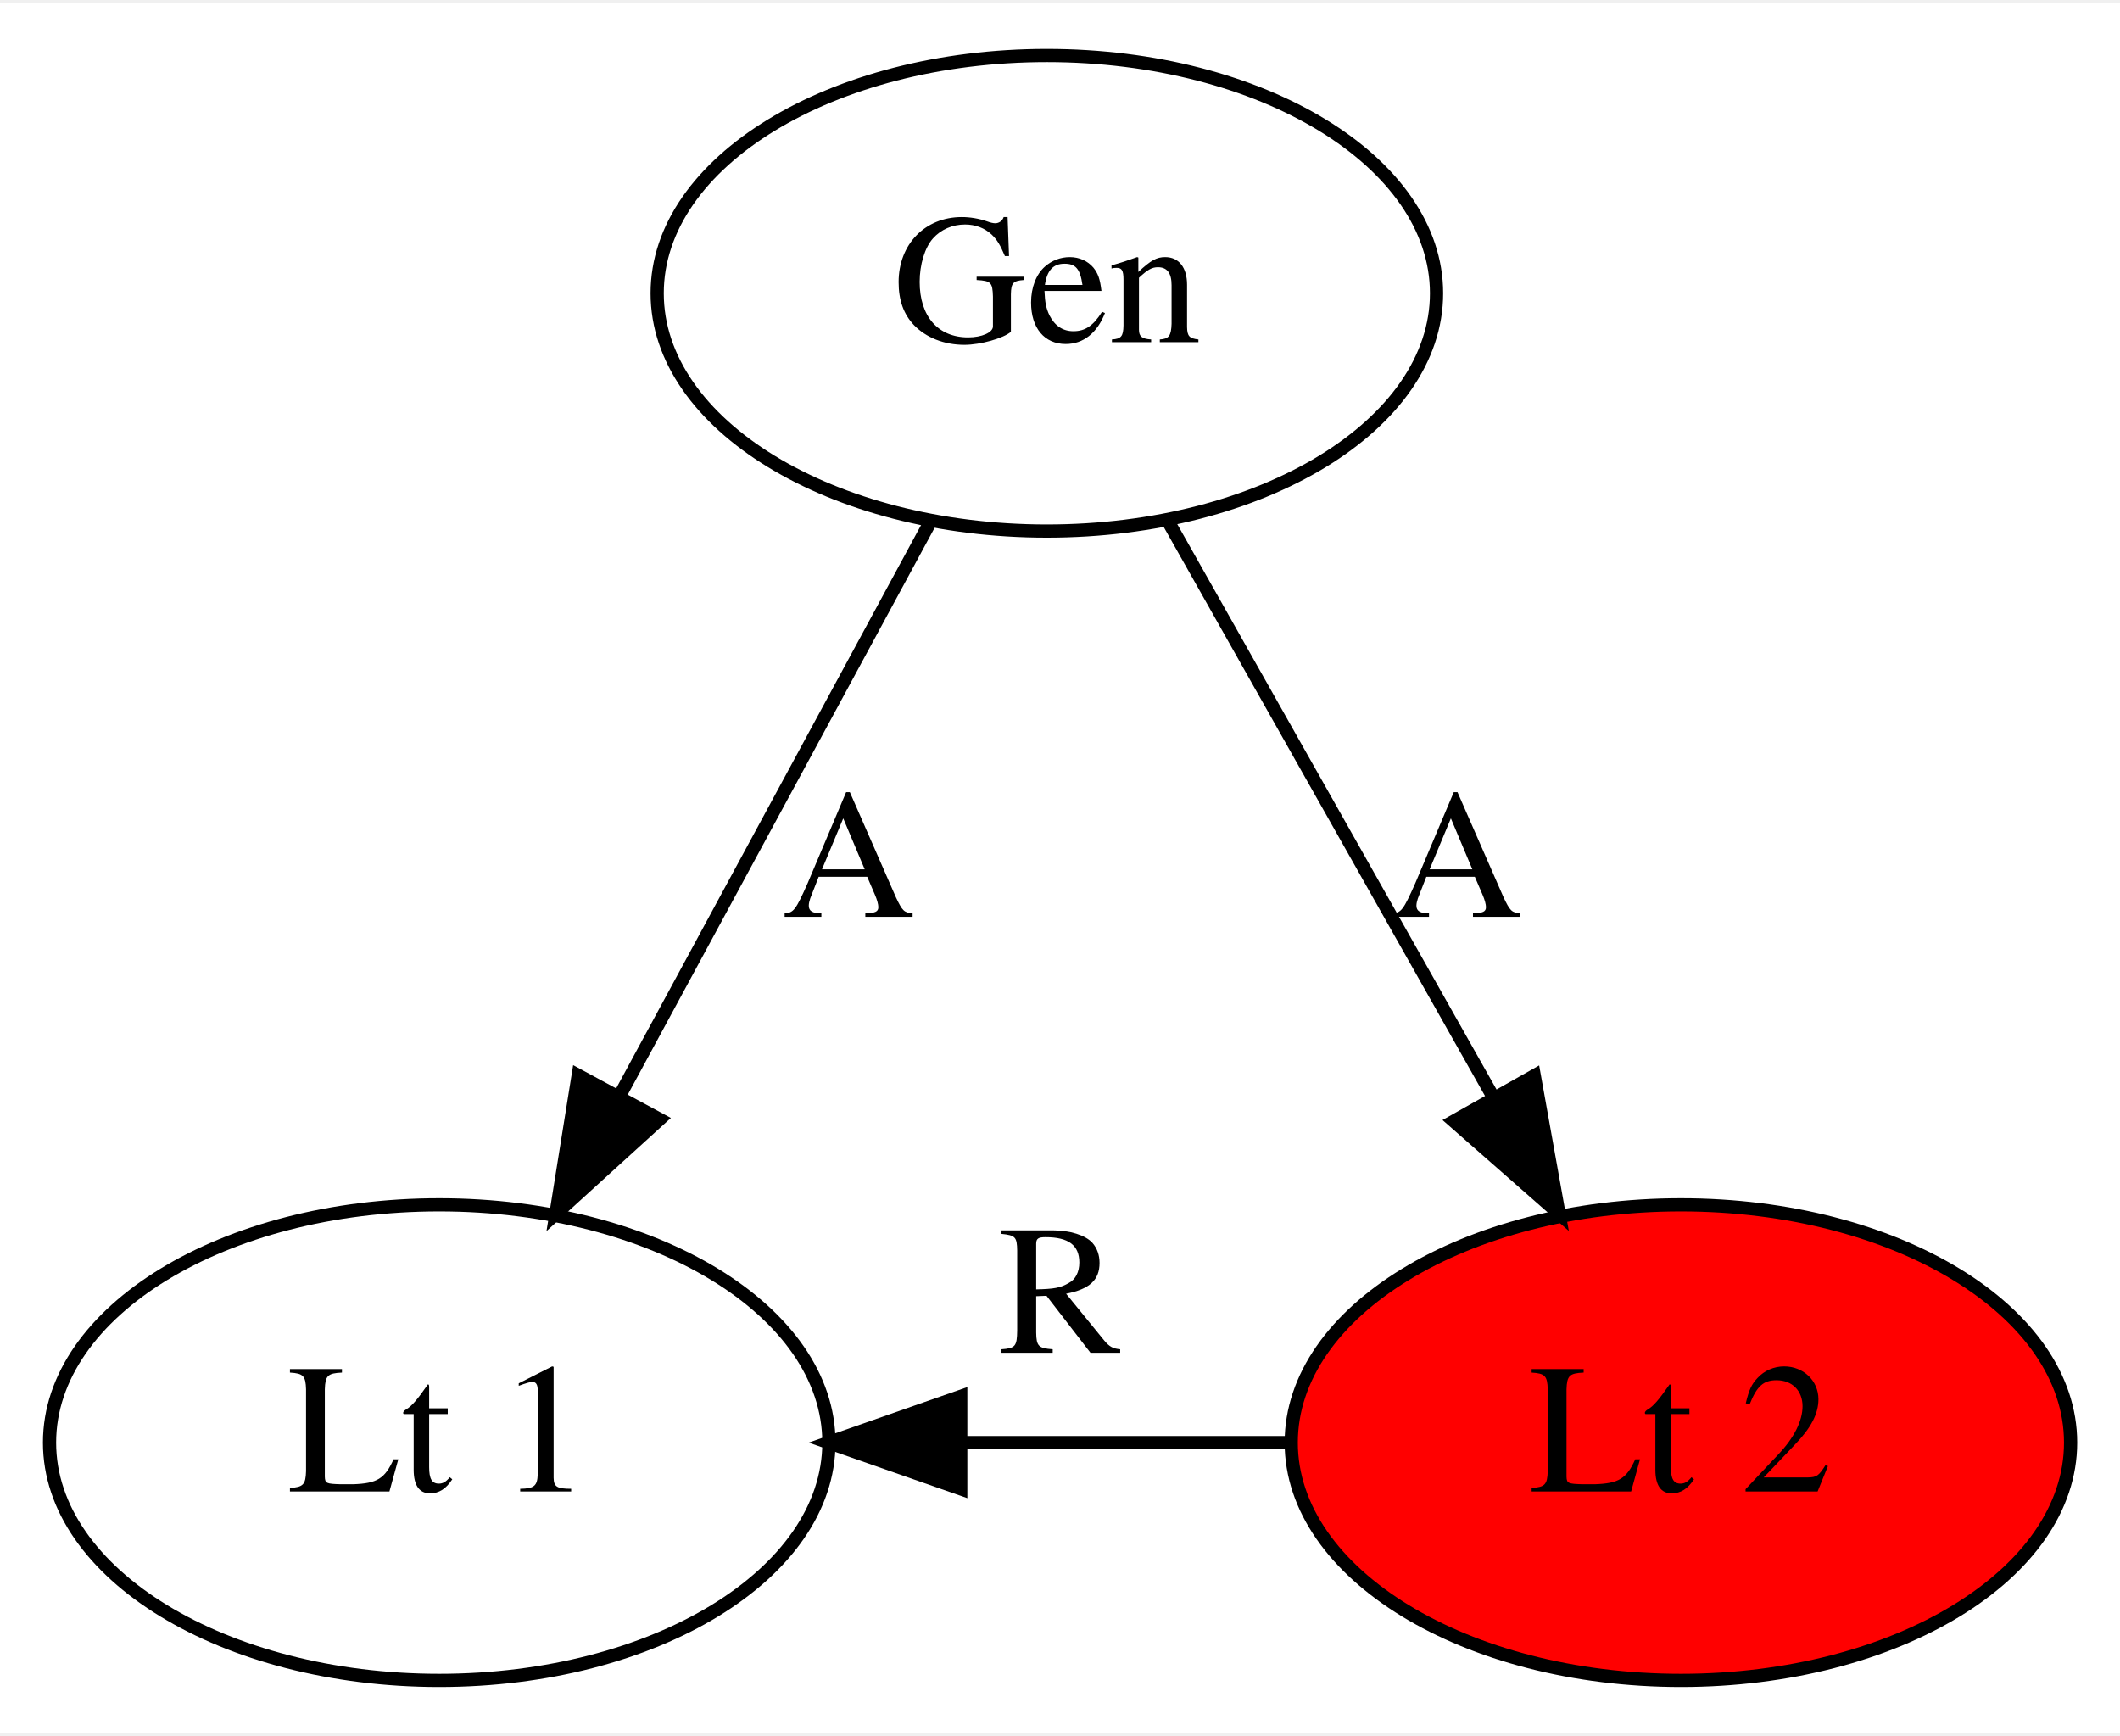
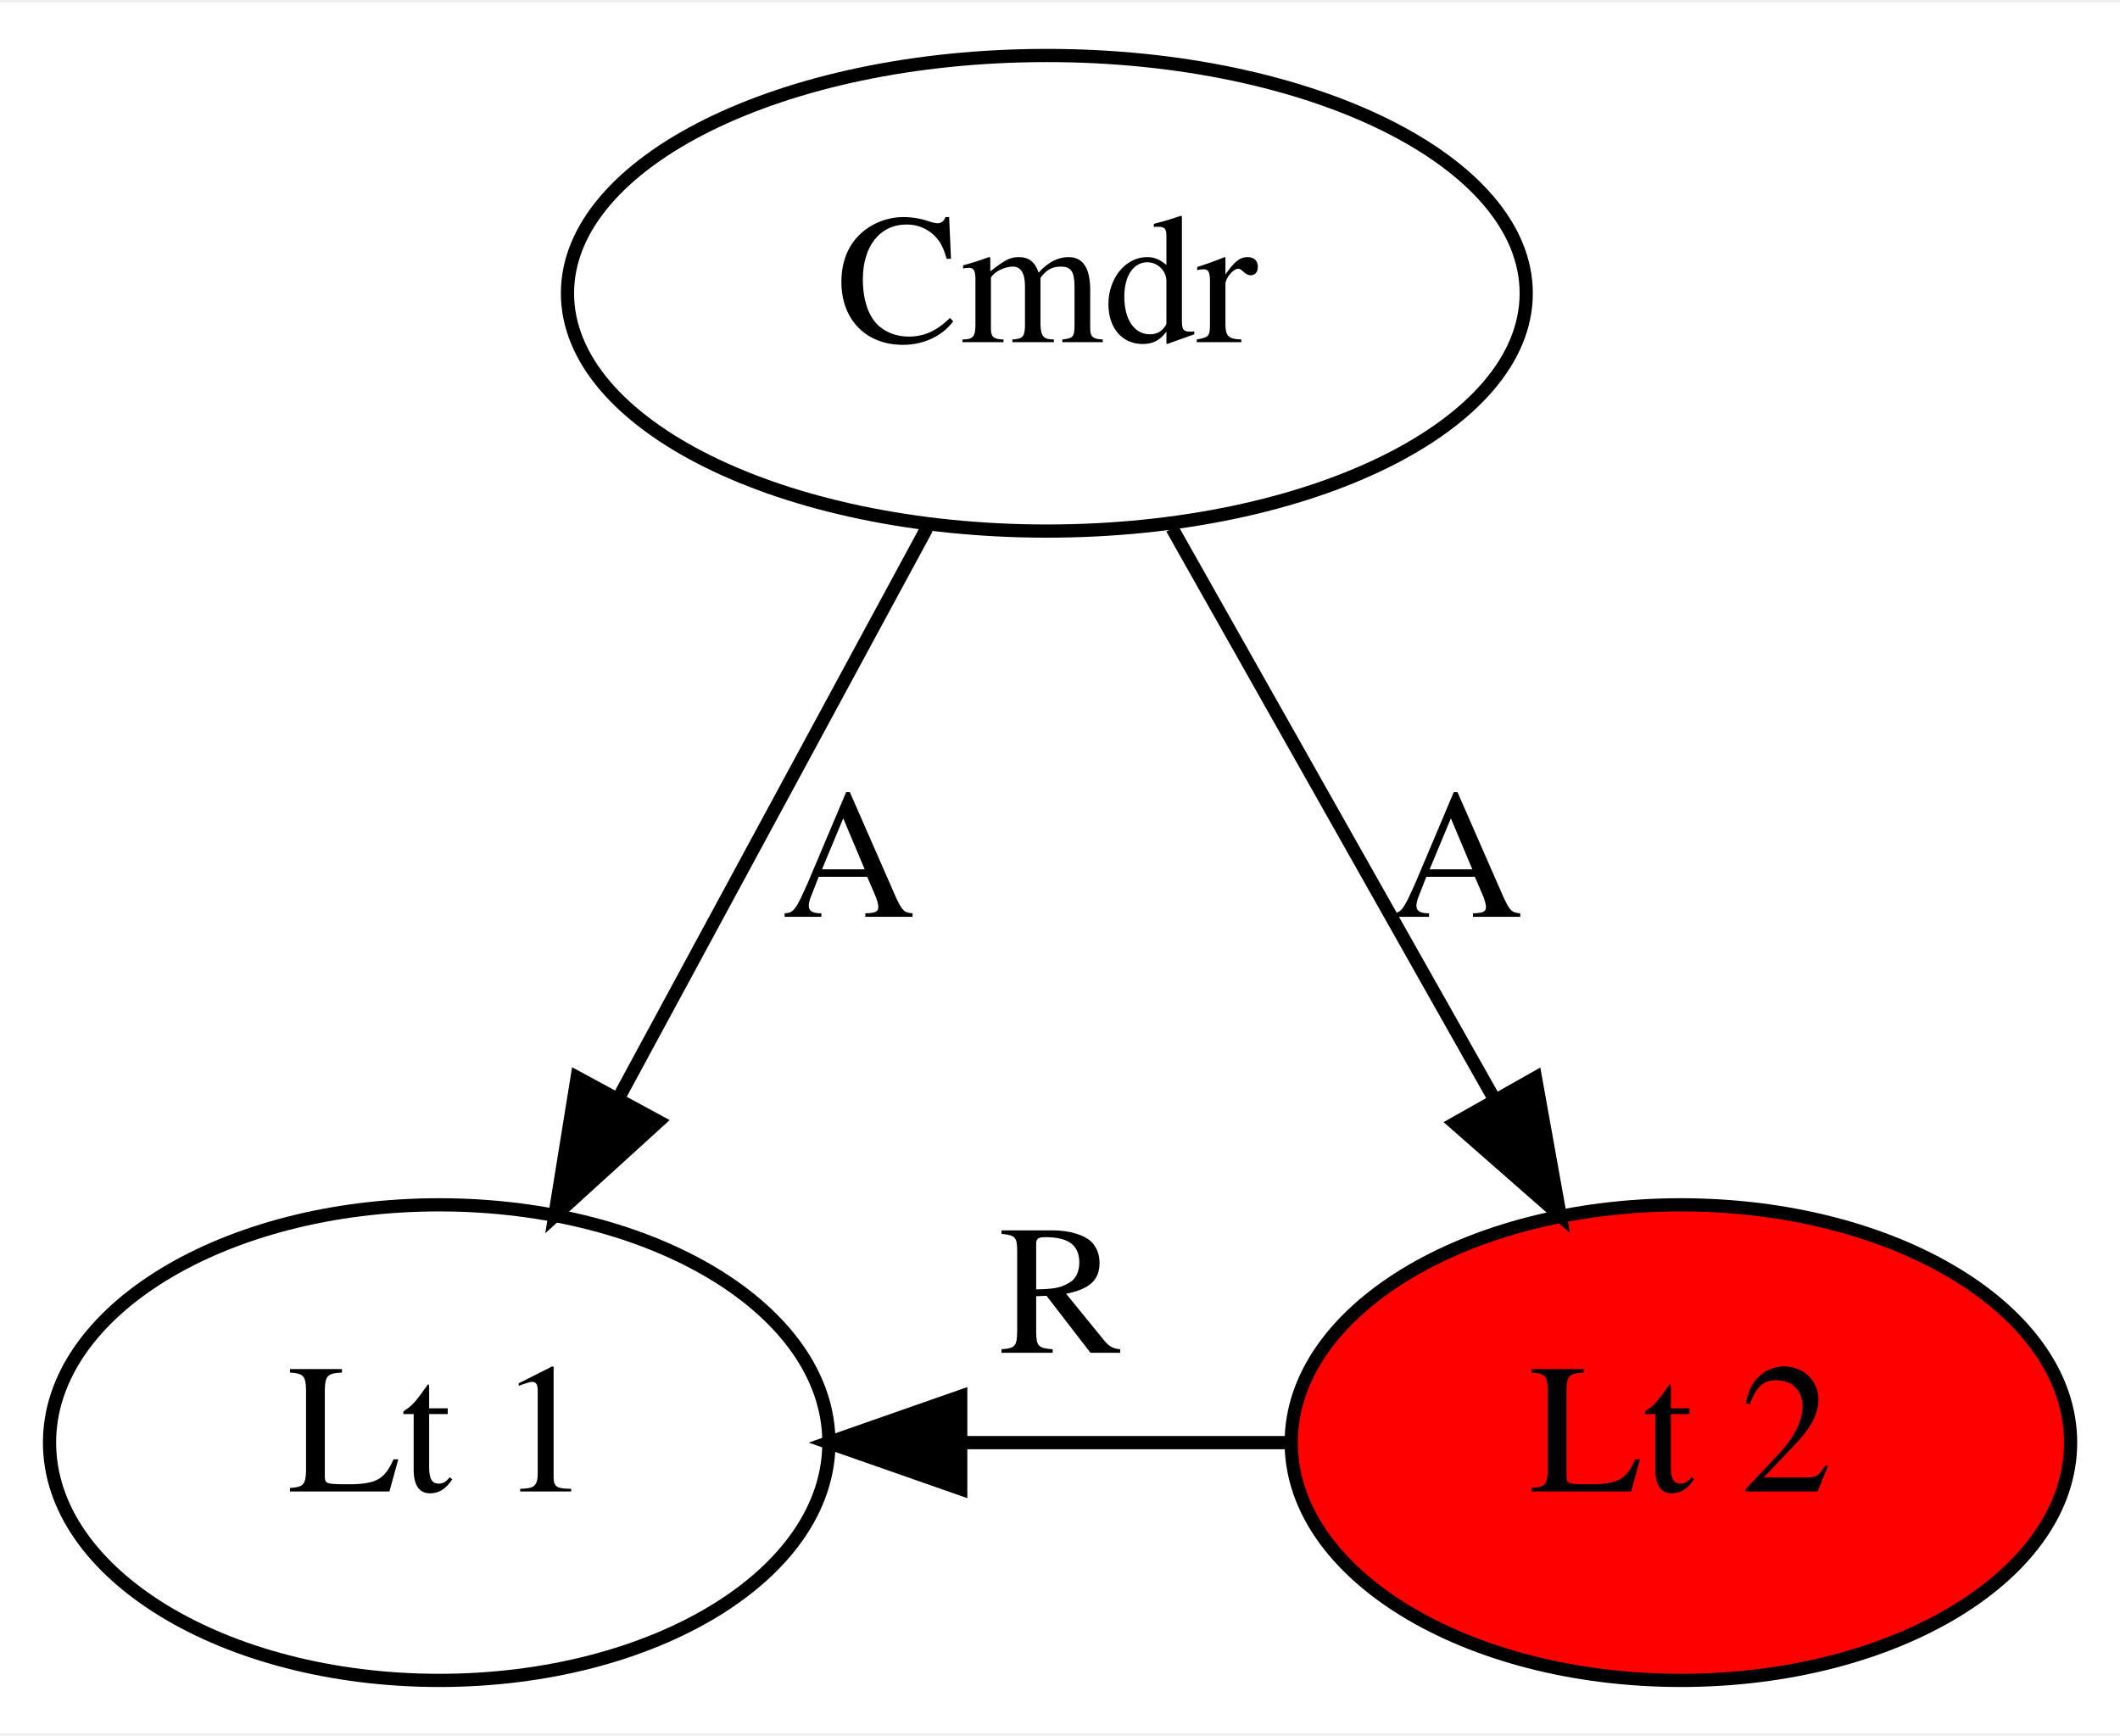
<svg xmlns="http://www.w3.org/2000/svg" width="160pt" height="131pt" viewBox="0.00 0.00 160.49 131.00">
  <g id="page0,1_graph0" class="graph" transform="scale(1 1) rotate(0) translate(4 127)">
    <polygon fill="white" stroke="transparent" points="-4,4 -4,-127 156.49,-127 156.49,4 -4,4" />
    <g id="node1" class="node">
      <ellipse fill="none" stroke="black" cx="29.25" cy="-18" rx="29.5" ry="18" />
      <text text-anchor="middle" x="29.25" y="-14.3" font-family="Times,serif" font-size="14.00">Lt 1</text>
    </g>
    <g id="node2" class="node">
      <ellipse fill="red" stroke="black" cx="123.25" cy="-18" rx="29.5" ry="18" />
      <text text-anchor="middle" x="123.25" y="-14.3" font-family="Times,serif" font-size="14.00">Lt 2</text>
    </g>
    <g id="edge3" class="edge">
      <path fill="none" stroke="black" d="M93.87,-18C85.91,-18 77.17,-18 68.76,-18" />
      <polygon fill="black" stroke="black" points="68.73,-14.5 58.73,-18 68.73,-21.5 68.73,-14.5" />
      <text text-anchor="middle" x="76.25" y="-24.8" font-family="Times,serif" font-size="14.00">R</text>
    </g>
    <g id="node3" class="node">
-       <ellipse fill="none" stroke="black" cx="75.25" cy="-105" rx="29.5" ry="18" />
-       <text text-anchor="middle" x="75.25" y="-101.3" font-family="Times,serif" font-size="14.00">Gen</text>
+       <ellipse fill="none" stroke="black" cx="75.25" cy="-105" rx="36.29" ry="18" />
+       <text text-anchor="middle" x="75.25" y="-101.3" font-family="Times,serif" font-size="14.00">Cmdr</text>
    </g>
    <g id="edge1" class="edge">
-       <path fill="none" stroke="black" d="M66.38,-87.61C59.76,-75.38 50.59,-58.44 43.02,-44.46" />
-       <polygon fill="black" stroke="black" points="45.93,-42.47 38.09,-35.34 39.77,-45.8 45.93,-42.47" />
+       <path fill="none" stroke="black" d="M66.16,-87.21C59.52,-74.94 50.41,-58.1 42.9,-44.22" />
+       <polygon fill="black" stroke="black" points="45.84,-42.31 38,-35.18 39.69,-45.64 45.84,-42.31" />
      <text text-anchor="middle" x="60.25" y="-57.8" font-family="Times,serif" font-size="14.00">A</text>
    </g>
    <g id="edge2" class="edge">
-       <path fill="none" stroke="black" d="M84.5,-87.61C91.47,-75.26 101.16,-58.12 109.1,-44.05" />
-       <polygon fill="black" stroke="black" points="112.15,-45.77 114.02,-35.34 106.06,-42.33 112.15,-45.77" />
+       <path fill="none" stroke="black" d="M84.73,-87.21C91.66,-74.94 101.17,-58.1 109,-44.22" />
+       <polygon fill="black" stroke="black" points="112.24,-45.61 114.11,-35.18 106.14,-42.17 112.24,-45.61" />
      <text text-anchor="middle" x="106.25" y="-57.8" font-family="Times,serif" font-size="14.00">A</text>
    </g>
  </g>
</svg>
